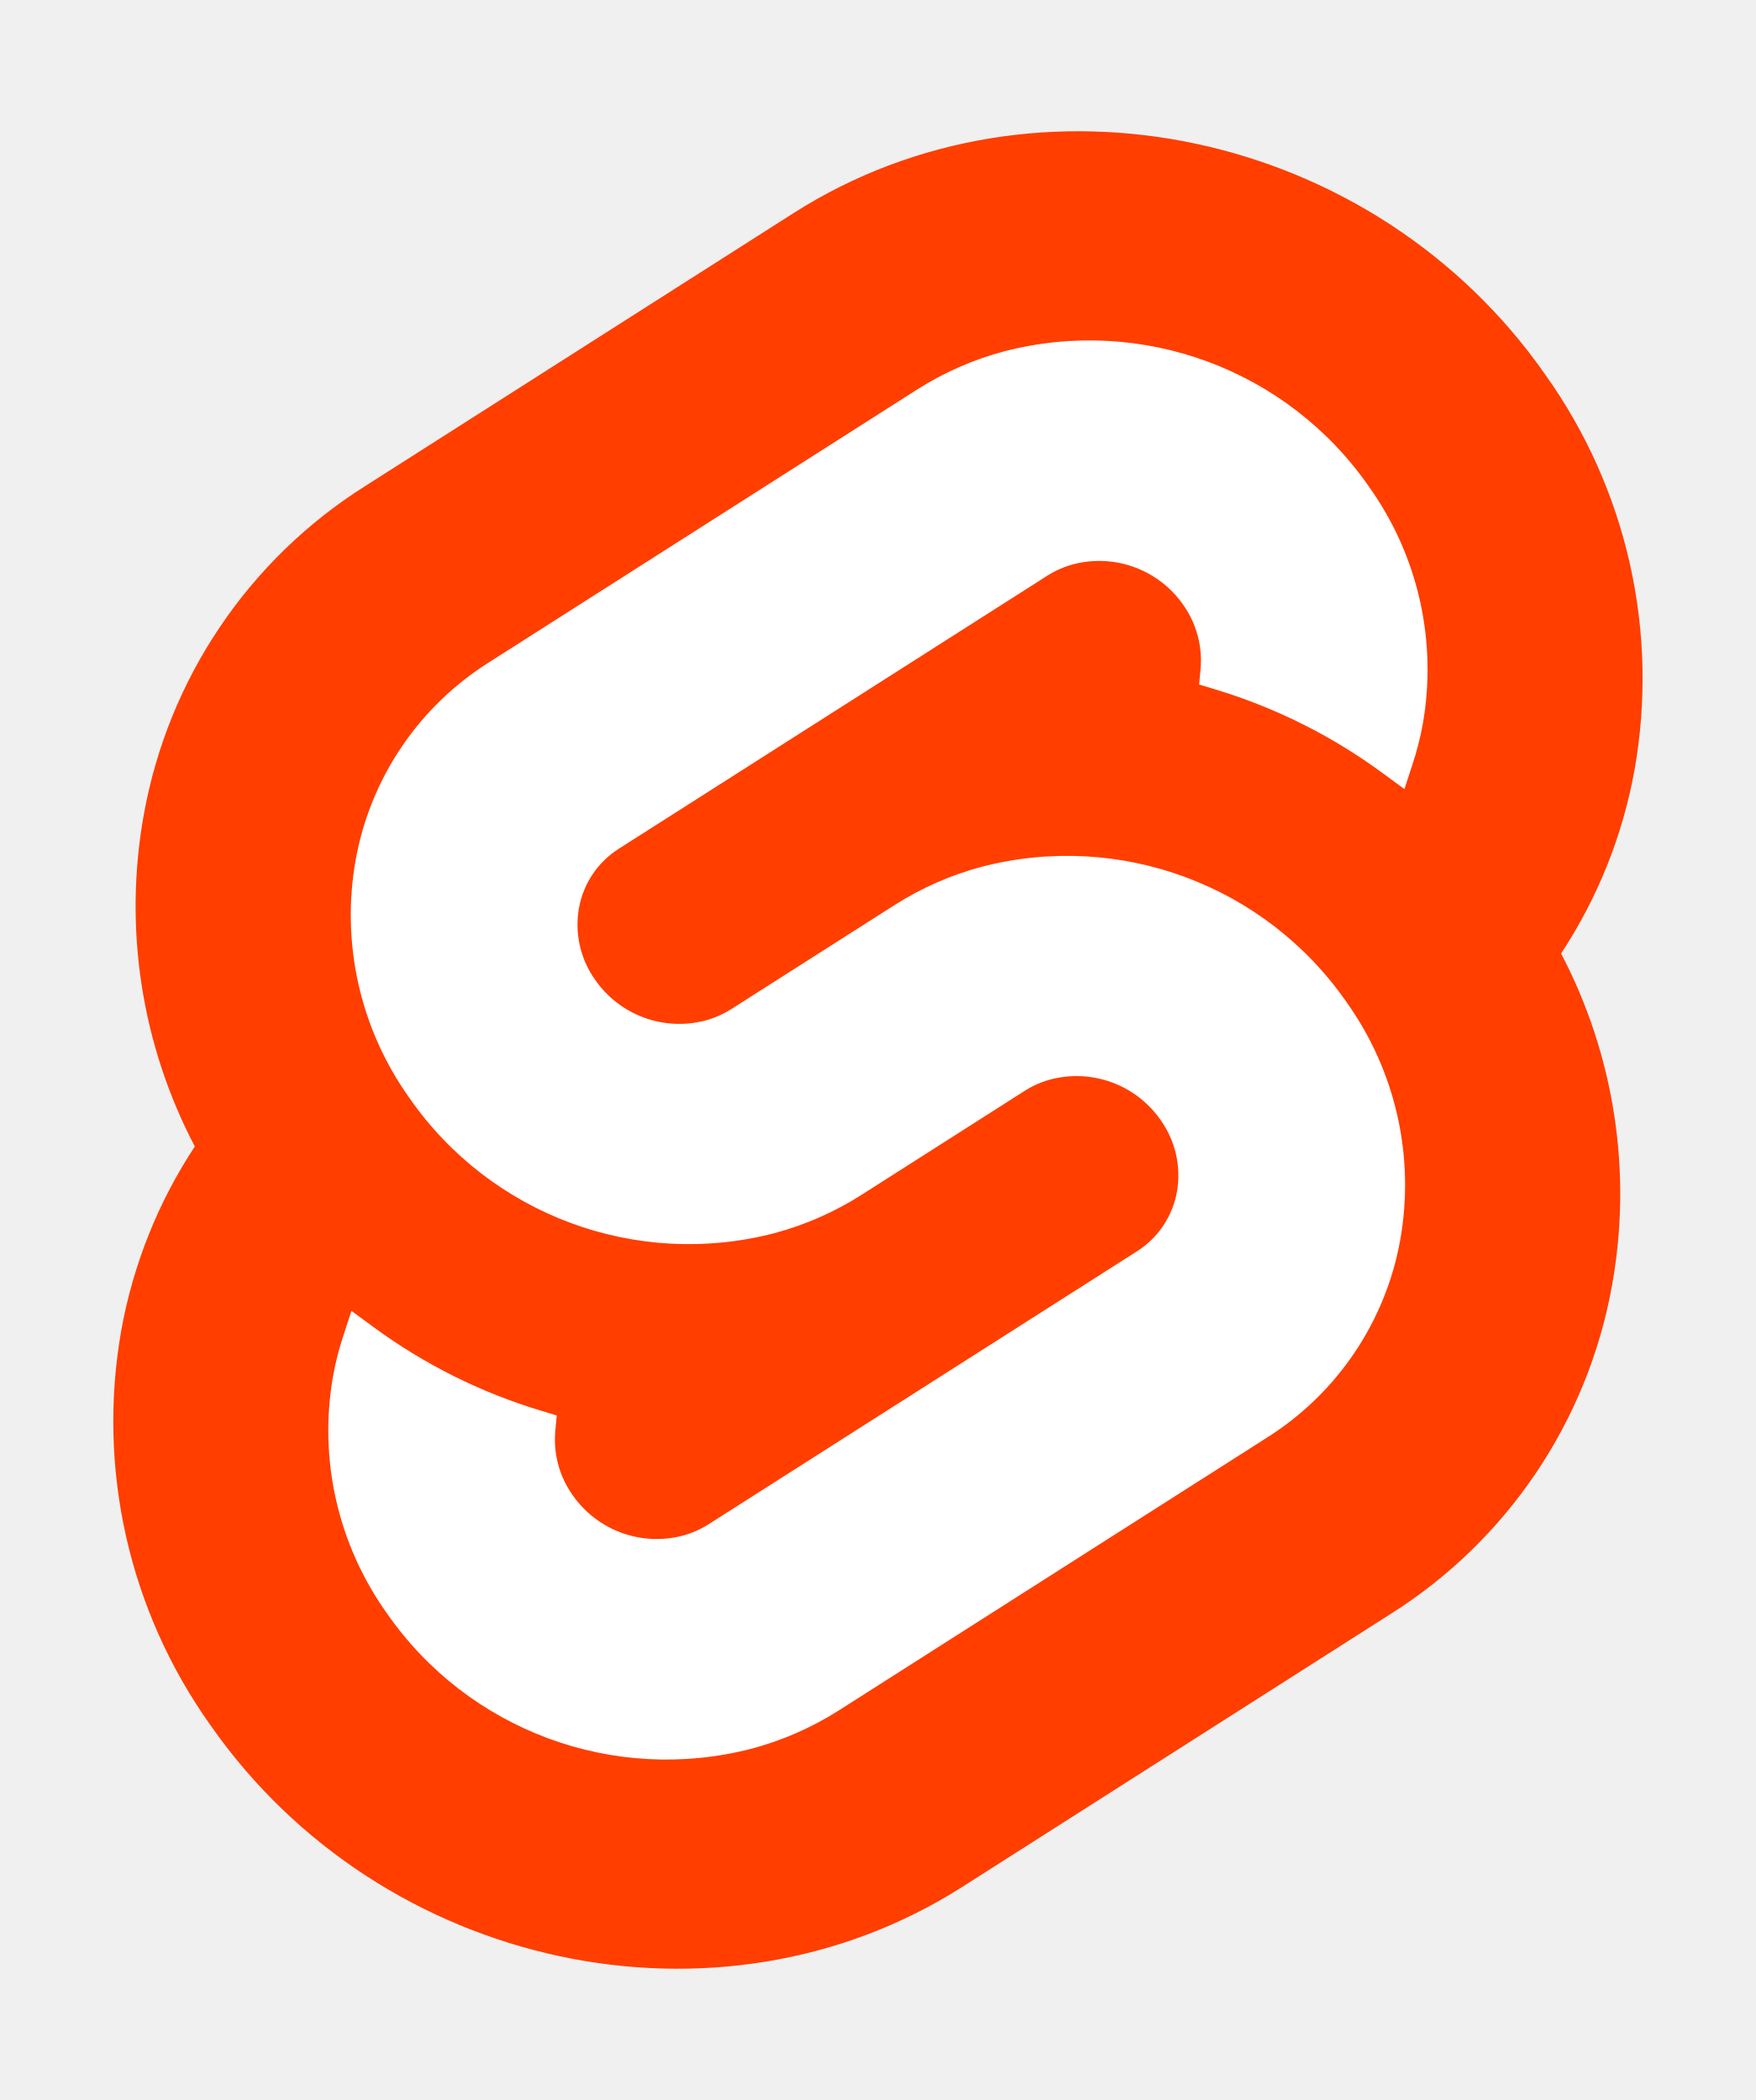
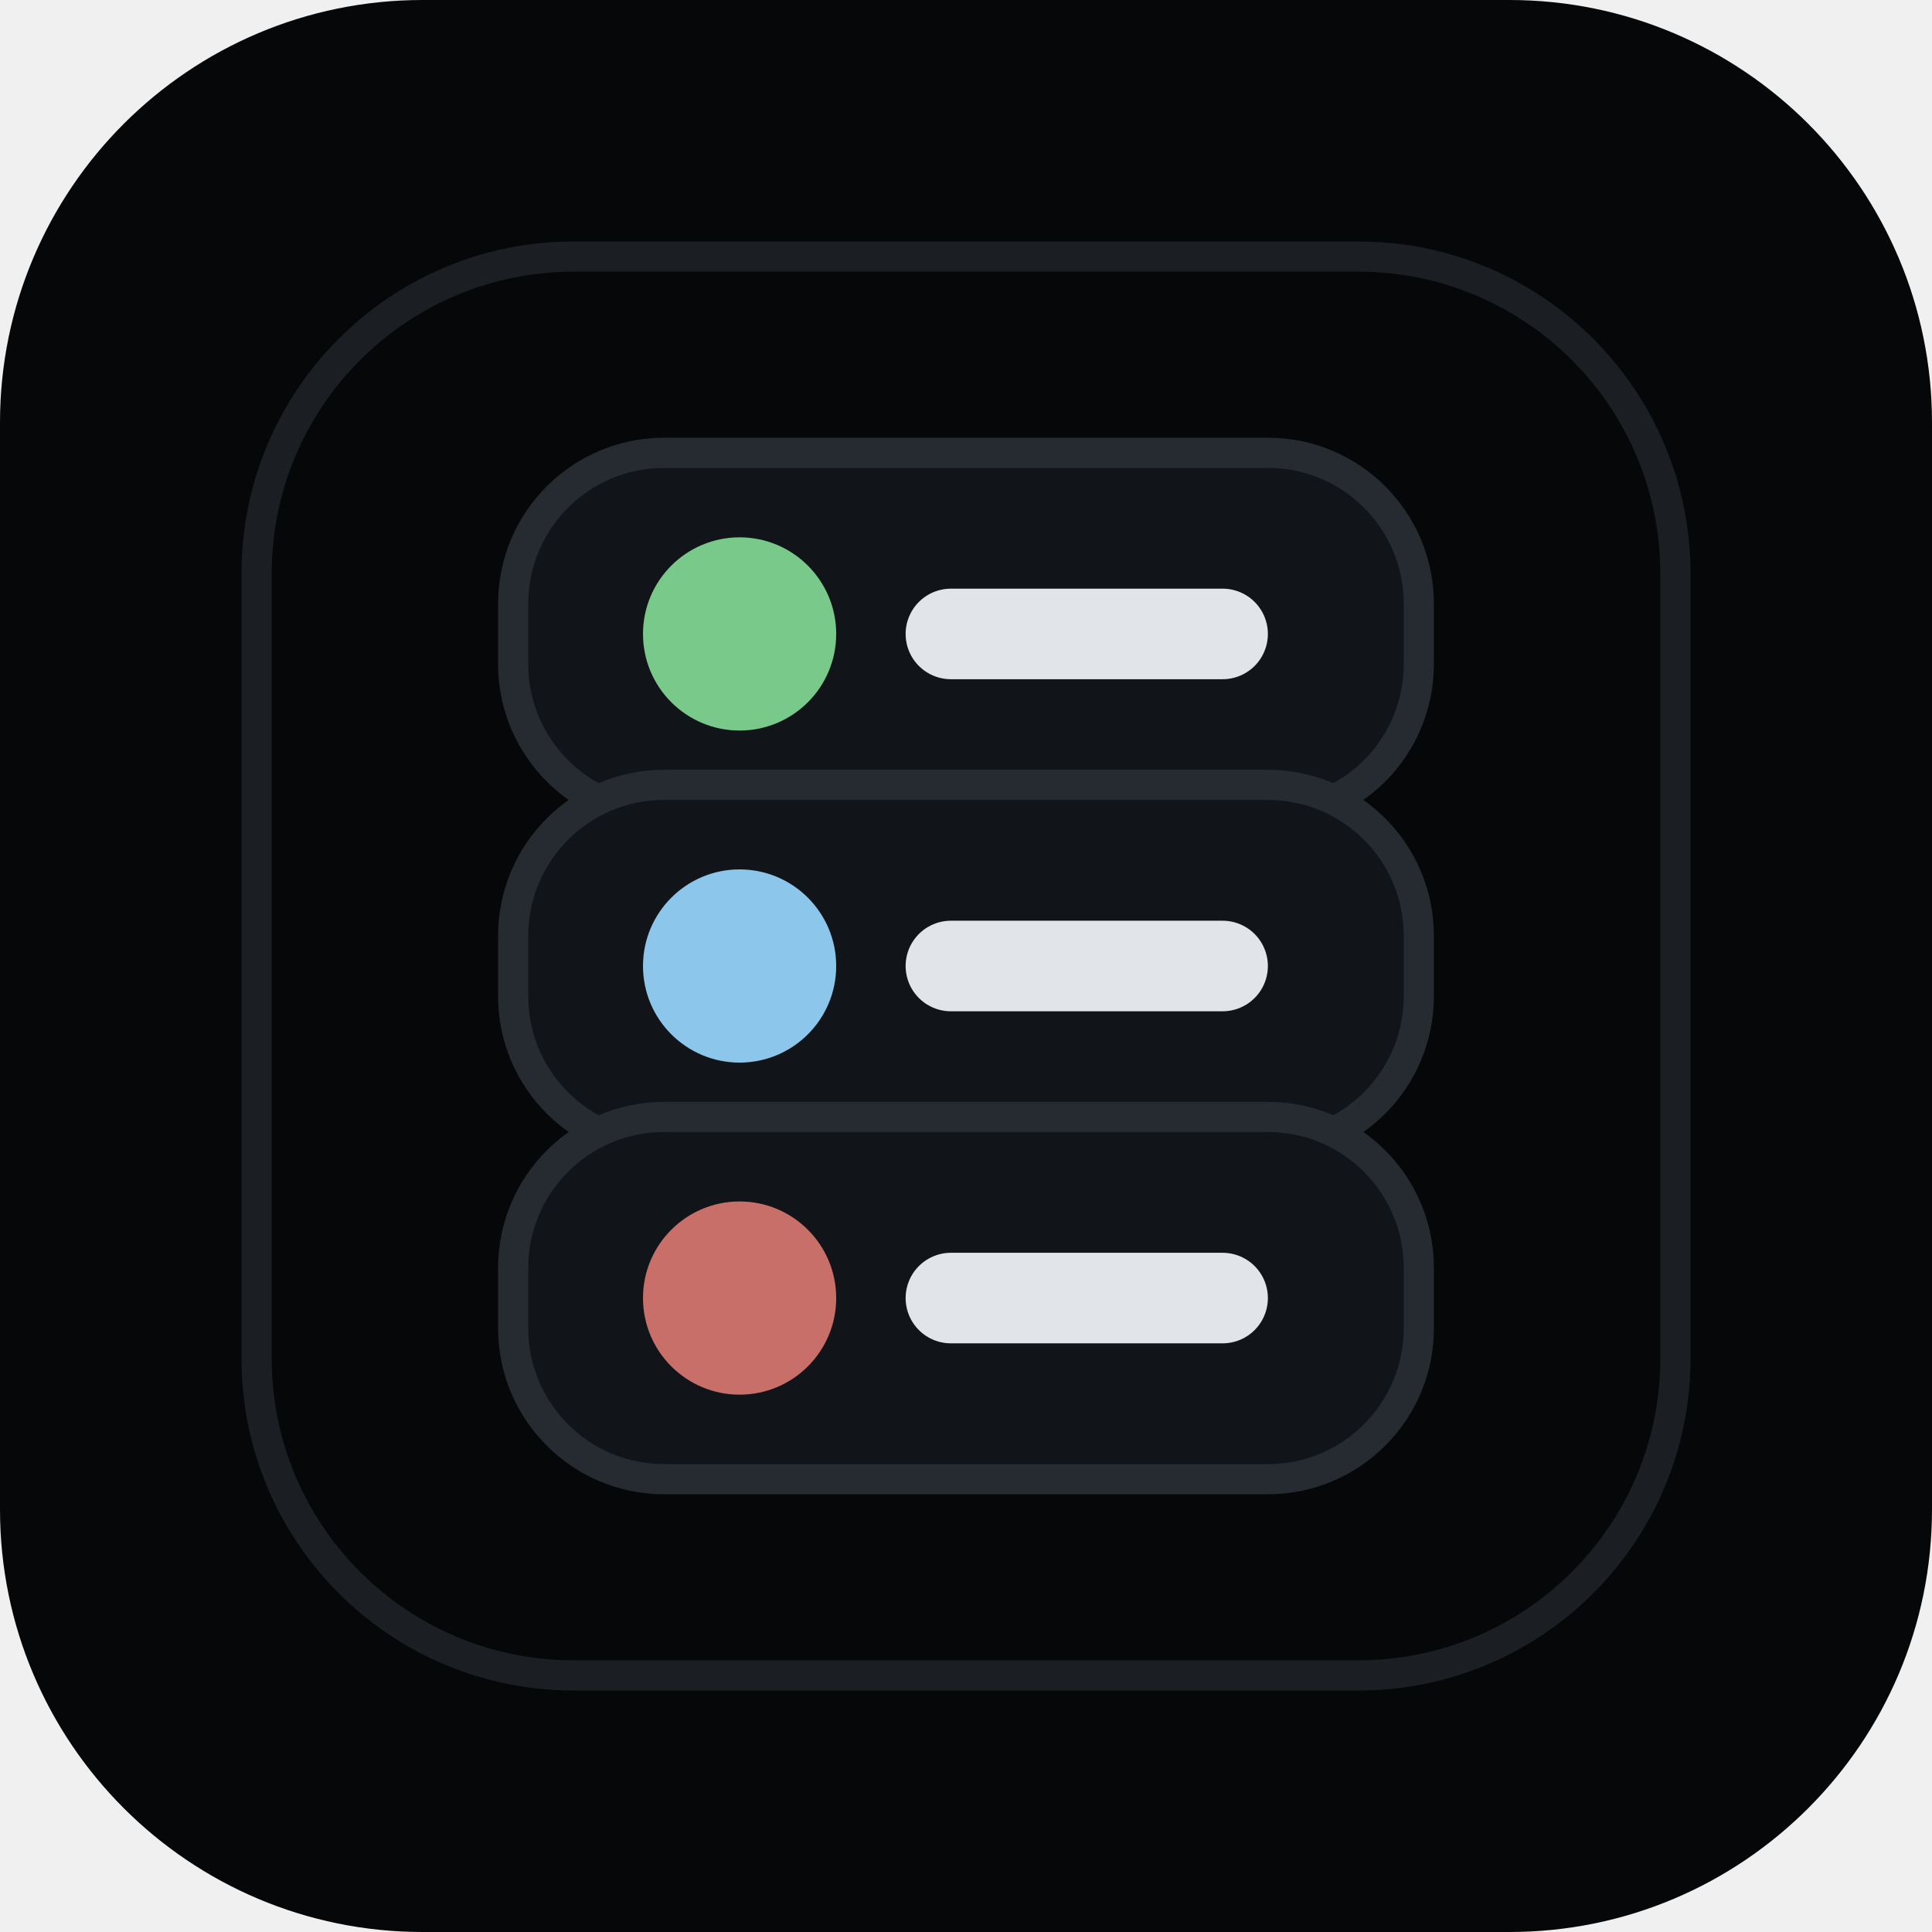
- <svg xmlns="http://www.w3.org/2000/svg" width="107" height="128" viewBox="0 0 107 128">
-   <path d="M94.157 22.819c-10.4-14.885-30.94-19.297-45.792-9.835L22.282 29.608A29.92 29.92 0 0 0 8.764 49.65a31.5 31.5 0 0 0 3.108 20.231 30 30 0 0 0-4.477 11.183 31.9 31.9 0 0 0 5.448 24.116c10.402 14.887 30.942 19.297 45.791 9.835l26.083-16.624A29.92 29.92 0 0 0 98.235 78.35a31.53 31.53 0 0 0-3.105-20.232 30 30 0 0 0 4.474-11.182 31.88 31.88 0 0 0-5.447-24.116" style="fill:#ff3e00" />
-   <path d="M45.817 106.582a20.72 20.72 0 0 1-22.237-8.243 19.17 19.17 0 0 1-3.277-14.503 18 18 0 0 1 .624-2.435l.49-1.498 1.337.981a33.6 33.6 0 0 0 10.203 5.098l.97.294-.09.968a5.85 5.85 0 0 0 1.052 3.878 6.24 6.24 0 0 0 6.695 2.485 5.8 5.8 0 0 0 1.603-.704L69.27 76.28a5.43 5.43 0 0 0 2.45-3.631 5.8 5.8 0 0 0-.987-4.371 6.24 6.24 0 0 0-6.698-2.487 5.7 5.7 0 0 0-1.6.704l-9.953 6.345a19 19 0 0 1-5.296 2.326 20.72 20.72 0 0 1-22.237-8.243 19.17 19.17 0 0 1-3.277-14.502 17.99 17.99 0 0 1 8.13-12.052l26.081-16.623a19 19 0 0 1 5.3-2.329 20.72 20.72 0 0 1 22.237 8.243 19.17 19.17 0 0 1 3.277 14.503 18 18 0 0 1-.624 2.435l-.49 1.498-1.337-.98a33.6 33.6 0 0 0-10.203-5.1l-.97-.294.09-.968a5.86 5.86 0 0 0-1.052-3.878 6.24 6.24 0 0 0-6.696-2.485 5.8 5.8 0 0 0-1.602.704L37.73 51.72a5.42 5.42 0 0 0-2.449 3.63 5.79 5.79 0 0 0 .986 4.372 6.24 6.24 0 0 0 6.698 2.486 5.8 5.8 0 0 0 1.602-.704l9.952-6.342a19 19 0 0 1 5.295-2.328 20.72 20.72 0 0 1 22.237 8.242 19.17 19.17 0 0 1 3.277 14.503 18 18 0 0 1-8.13 12.053l-26.081 16.622a19 19 0 0 1-5.3 2.328" style="fill:#fff" />
+ <svg xmlns="http://www.w3.org/2000/svg" width="64" height="64" viewBox="0 0 64 64" fill="none">
+   <rect width="64" height="64" rx="14" fill="#060708" />
+   <rect x="8.5" y="8.5" width="47" height="47" rx="10.5" stroke="#1B1F23" />
+   <rect x="17" y="15" width="30" height="12" rx="5" fill="#111418" stroke="#252B31" />
+   <rect x="17" y="26" width="30" height="12" rx="5" fill="#111418" stroke="#252B31" />
+   <rect x="17" y="37" width="30" height="12" rx="5" fill="#111418" stroke="#252B31" />
+   <circle cx="24.5" cy="21" r="3.2" fill="#79C98B" />
+   <circle cx="24.5" cy="32" r="3.2" fill="#8CC6EB" />
+   <circle cx="24.5" cy="43" r="3.2" fill="#C96F6A" />
+   <path d="M31.5 21H40.5" stroke="#E1E5E9" stroke-width="3" stroke-linecap="round" />
+   <path d="M31.5 32H40.5" stroke="#E1E5E9" stroke-width="3" stroke-linecap="round" />
+   <path d="M31.5 43H40.5" stroke="#E1E5E9" stroke-width="3" stroke-linecap="round" />
</svg>
